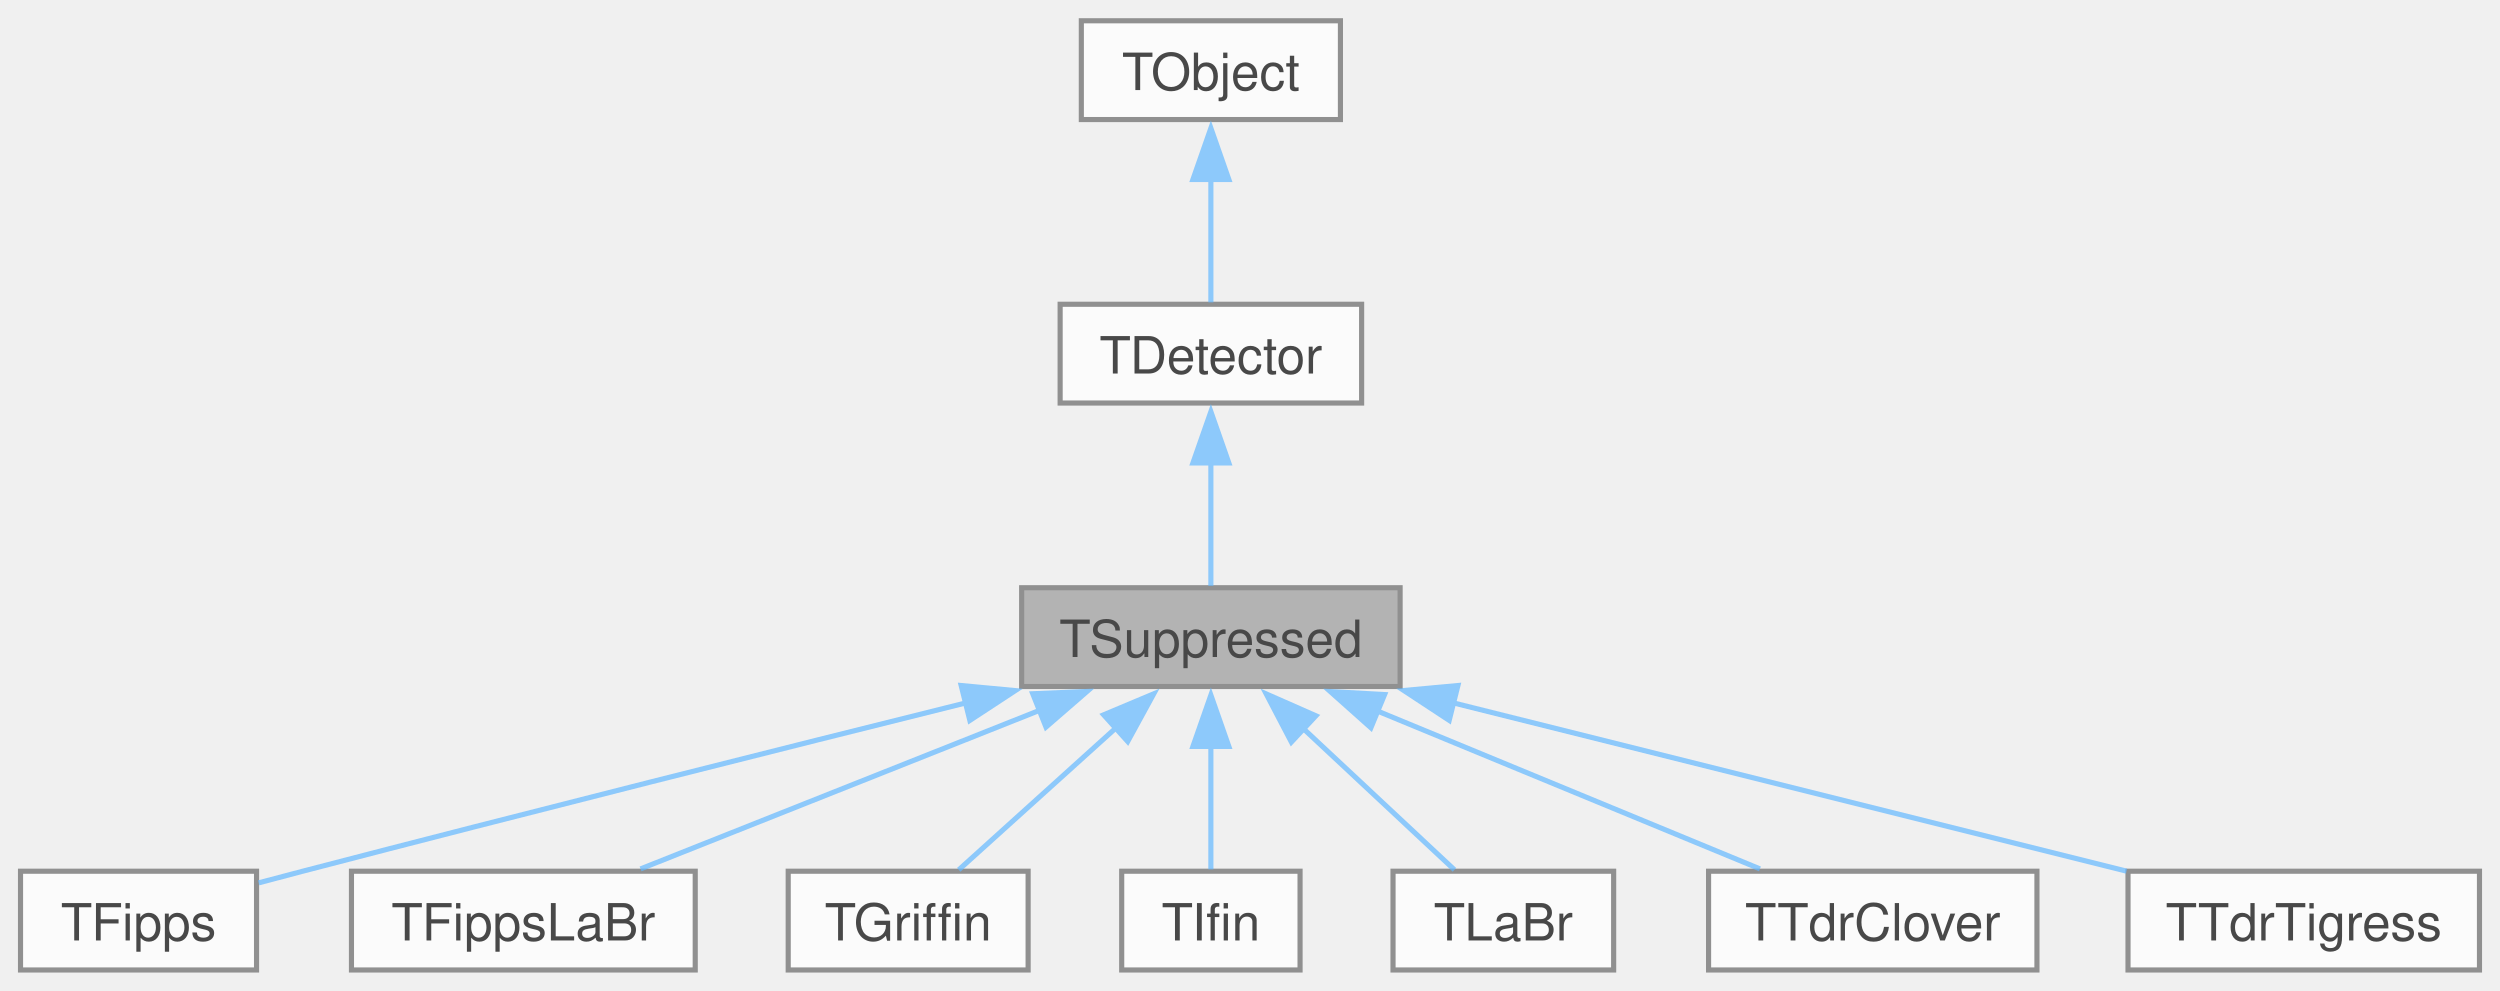
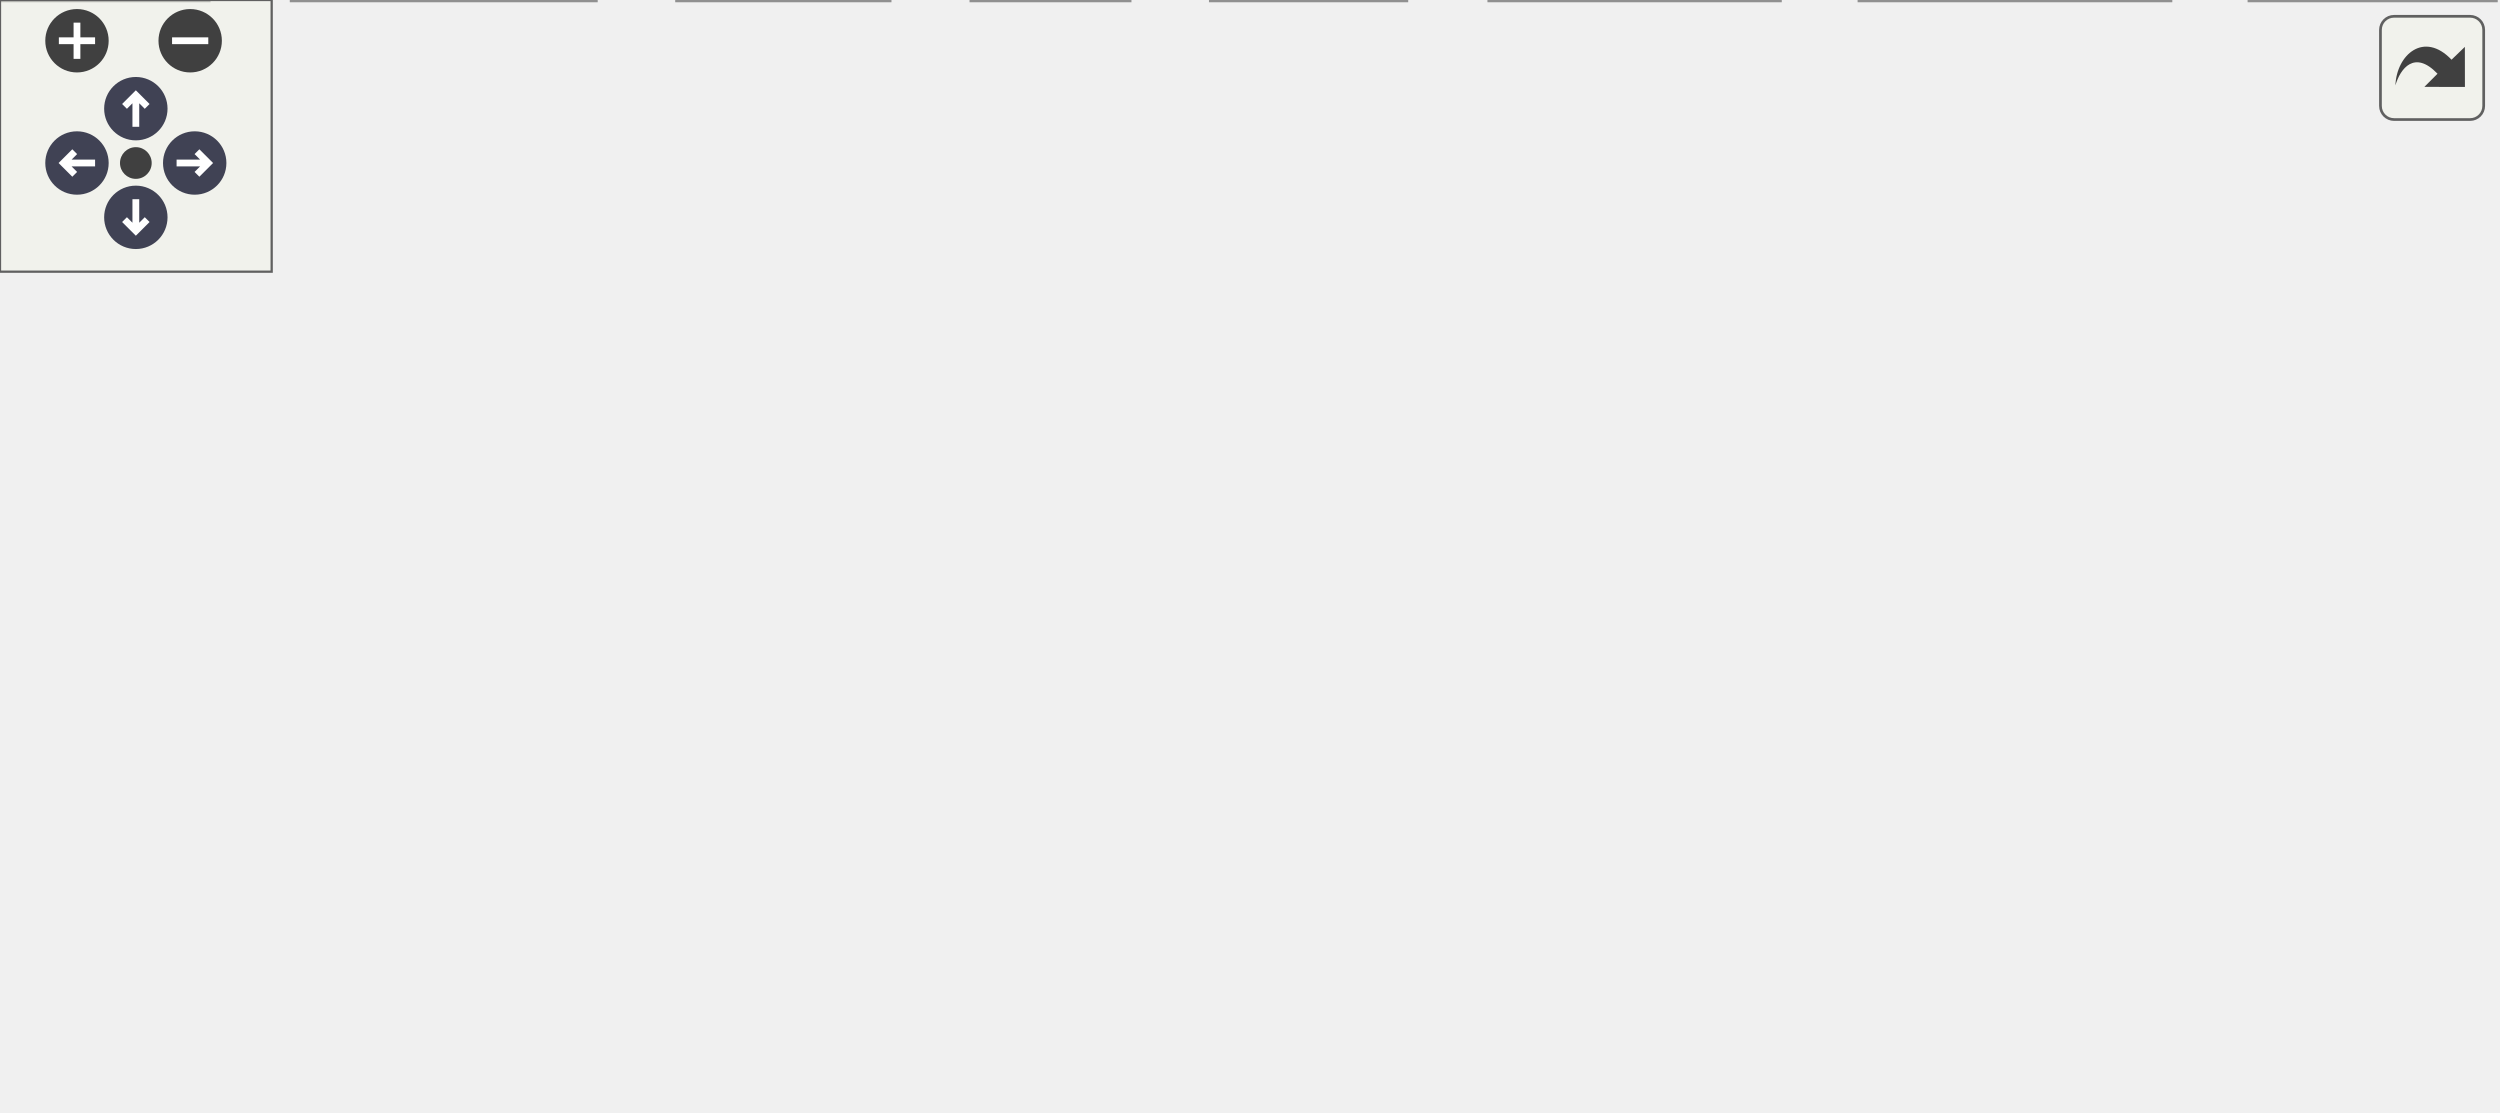
- <svg xmlns="http://www.w3.org/2000/svg" xmlns:xlink="http://www.w3.org/1999/xlink" width="487pt" height="193pt" viewBox="0.00 0.00 487.25 193.00">
-   <svg id="main" version="1.1" xml:space="preserve">
-     <style type="text/css">
+ <svg xmlns="http://www.w3.org/2000/svg" xmlns:xlink="http://www.w3.org/1999/xlink" id="main" version="1.1" xml:space="preserve">
+   <style type="text/css">
.node, .edge {opacity: 0.7;}
.node.selected, .edge.selected {opacity: 1;}
.edge:hover path { stroke: red; }
.edge:hover polygon { stroke: red; fill: red; }
</style>
-     <svg id="graph" class="graph">
-       <g id="graph0" class="graph" transform="scale(1 1) rotate(0) translate(4 189)">
-         <g id="Node000001" class="node">
-           <g id="a_Node000001">
-             <a xlink:title=" ">
-               <polygon fill="#999999" stroke="#666666" points="268.88,-74.5 195.12,-74.5 195.12,-55.25 268.88,-55.25 268.88,-74.5" />
-               <text text-anchor="middle" x="232" y="-61" font-family="Helvetica,sans-Serif" font-size="10.00">TSuppressed</text>
-             </a>
-           </g>
-         </g>
-         <g id="Node000004" class="node">
-           <g id="a_Node000004">
-             <a xlink:href="class_t_fipps.html" target="_top" xlink:title=" ">
-               <polygon fill="white" stroke="#666666" points="46,-19.25 0,-19.25 0,0 46,0 46,-19.25" />
-               <text text-anchor="middle" x="23" y="-5.75" font-family="Helvetica,sans-Serif" font-size="10.00">TFipps</text>
-             </a>
-           </g>
-         </g>
-         <g id="edge3_Node000001_Node000004" class="edge">
-           <g id="a_edge3_Node000001_Node000004">
-             <a xlink:title=" ">
-               <path fill="none" stroke="#63b8ff" d="M184.3,-52.07C148.64,-43.19 98.72,-30.65 55,-19.25 52.22,-18.52 49.3,-17.75 46.41,-16.98" />
-               <polygon fill="#63b8ff" stroke="#63b8ff" points="183.33,-55.44 193.88,-54.45 185.02,-48.64 183.33,-55.44" />
-             </a>
-           </g>
-         </g>
-         <g id="Node000005" class="node">
-           <g id="a_Node000005">
-             <a xlink:href="class_t_fipps_la_br.html" target="_top" xlink:title=" ">
-               <polygon fill="white" stroke="#666666" points="131.5,-19.25 64.5,-19.25 64.5,0 131.5,0 131.5,-19.25" />
-               <text text-anchor="middle" x="98" y="-5.75" font-family="Helvetica,sans-Serif" font-size="10.00">TFippsLaBr</text>
-             </a>
-           </g>
-         </g>
-         <g id="edge4_Node000001_Node000005" class="edge">
-           <g id="a_edge4_Node000001_Node000005">
-             <a xlink:title=" ">
-               <path fill="none" stroke="#63b8ff" d="M198.75,-50.66C174.5,-41.02 142.25,-28.21 120.84,-19.7" />
-               <polygon fill="#63b8ff" stroke="#63b8ff" points="197.28,-53.84 207.86,-54.28 199.86,-47.34 197.28,-53.84" />
-             </a>
-           </g>
-         </g>
-         <g id="Node000006" class="node">
-           <g id="a_Node000006">
-             <a xlink:href="class_t_griffin.html" target="_top" xlink:title=" ">
-               <polygon fill="white" stroke="#666666" points="196.38,-19.25 149.62,-19.25 149.62,0 196.38,0 196.38,-19.25" />
-               <text text-anchor="middle" x="173" y="-5.75" font-family="Helvetica,sans-Serif" font-size="10.00">TGriffin</text>
-             </a>
-           </g>
-         </g>
-         <g id="edge5_Node000001_Node000006" class="edge">
-           <g id="a_edge5_Node000001_Node000006">
-             <a xlink:title=" ">
-               <path fill="none" stroke="#63b8ff" d="M213.73,-47.39C203.54,-38.19 191.26,-27.1 182.86,-19.52" />
-               <polygon fill="#63b8ff" stroke="#63b8ff" points="211.1,-49.73 220.87,-53.83 215.79,-44.53 211.1,-49.73" />
-             </a>
-           </g>
-         </g>
-         <g id="Node000007" class="node">
-           <g id="a_Node000007">
-             <a xlink:href="class_t_ifin.html" target="_top" xlink:title=" ">
-               <polygon fill="white" stroke="#666666" points="249.38,-19.25 214.62,-19.25 214.62,0 249.38,0 249.38,-19.25" />
-               <text text-anchor="middle" x="232" y="-5.75" font-family="Helvetica,sans-Serif" font-size="10.00">TIfin</text>
-             </a>
-           </g>
-         </g>
-         <g id="edge6_Node000001_Node000007" class="edge">
-           <g id="a_edge6_Node000001_Node000007">
-             <a xlink:title=" ">
-               <path fill="none" stroke="#63b8ff" d="M232,-43.63C232,-35.34 232,-26.17 232,-19.61" />
-               <polygon fill="#63b8ff" stroke="#63b8ff" points="228.5,-43.57 232,-53.57 235.5,-43.57 228.5,-43.57" />
-             </a>
-           </g>
-         </g>
-         <g id="Node000008" class="node">
-           <g id="a_Node000008">
-             <a xlink:href="class_t_la_br.html" target="_top" xlink:title=" ">
-               <polygon fill="white" stroke="#666666" points="310.5,-19.25 267.5,-19.25 267.5,0 310.5,0 310.5,-19.25" />
-               <text text-anchor="middle" x="289" y="-5.75" font-family="Helvetica,sans-Serif" font-size="10.00">TLaBr</text>
-             </a>
-           </g>
-         </g>
-         <g id="edge7_Node000001_Node000008" class="edge">
-           <g id="a_edge7_Node000001_Node000008">
-             <a xlink:title=" ">
-               <path fill="none" stroke="#63b8ff" d="M249.95,-47.11C259.73,-37.97 271.44,-27.03 279.47,-19.52" />
-               <polygon fill="#63b8ff" stroke="#63b8ff" points="247.69,-44.42 242.78,-53.81 252.47,-49.54 247.69,-44.42" />
-             </a>
-           </g>
-         </g>
-         <g id="Node000009" class="node">
-           <g id="a_Node000009">
-             <a xlink:href="class_t_tdr_clover.html" target="_top" xlink:title=" ">
-               <polygon fill="white" stroke="#666666" points="393,-19.25 329,-19.25 329,0 393,0 393,-19.25" />
-               <text text-anchor="middle" x="361" y="-5.75" font-family="Helvetica,sans-Serif" font-size="10.00">TTdrClover</text>
-             </a>
-           </g>
-         </g>
-         <g id="edge8_Node000001_Node000009" class="edge">
-           <g id="a_edge8_Node000001_Node000009">
-             <a xlink:title=" ">
-               <path fill="none" stroke="#63b8ff" d="M264.32,-50.53C287.64,-40.91 318.5,-28.17 339.01,-19.7" />
-               <polygon fill="#63b8ff" stroke="#63b8ff" points="263.19,-47.21 255.28,-54.26 265.86,-53.68 263.19,-47.21" />
-             </a>
-           </g>
-         </g>
-         <g id="Node000010" class="node">
-           <g id="a_Node000010">
-             <a xlink:href="class_t_tdr_tigress.html" target="_top" xlink:title=" ">
-               <polygon fill="white" stroke="#666666" points="479.25,-19.25 410.75,-19.25 410.75,0 479.25,0 479.25,-19.25" />
-               <text text-anchor="middle" x="445" y="-5.75" font-family="Helvetica,sans-Serif" font-size="10.00">TTdrTigress</text>
-             </a>
-           </g>
-         </g>
-         <g id="edge9_Node000001_Node000010" class="edge">
-           <g id="a_edge9_Node000001_Node000010">
-             <a xlink:title=" ">
-               <path fill="none" stroke="#63b8ff" d="M279.13,-52.09C318.86,-42.16 374.78,-28.18 410.46,-19.26" />
-               <polygon fill="#63b8ff" stroke="#63b8ff" points="278.45,-48.65 269.6,-54.47 280.15,-55.44 278.45,-48.65" />
-             </a>
-           </g>
-         </g>
-         <g id="Node000002" class="node">
-           <g id="a_Node000002">
-             <a xlink:href="class_t_detector.html" target="_top" xlink:title=" ">
-               <polygon fill="white" stroke="#666666" points="261.38,-129.75 202.62,-129.75 202.62,-110.5 261.38,-110.5 261.38,-129.75" />
-               <text text-anchor="middle" x="232" y="-116.25" font-family="Helvetica,sans-Serif" font-size="10.00">TDetector</text>
-             </a>
-           </g>
-         </g>
-         <g id="edge1_Node000001_Node000002" class="edge">
-           <g id="a_edge1_Node000001_Node000002">
-             <a xlink:title=" ">
-               <path fill="none" stroke="#63b8ff" d="M232,-98.88C232,-90.59 232,-81.42 232,-74.86" />
-               <polygon fill="#63b8ff" stroke="#63b8ff" points="228.5,-98.82 232,-108.82 235.5,-98.82 228.5,-98.82" />
-             </a>
-           </g>
-         </g>
-         <g id="Node000003" class="node">
-           <g id="a_Node000003">
-             <a xlink:title=" ">
-               <polygon fill="white" stroke="#666666" points="257.25,-185 206.75,-185 206.75,-165.75 257.25,-165.75 257.25,-185" />
-               <text text-anchor="middle" x="232" y="-171.5" font-family="Helvetica,sans-Serif" font-size="10.00">TObject</text>
-             </a>
-           </g>
-         </g>
-         <g id="edge2_Node000002_Node000003" class="edge">
-           <g id="a_edge2_Node000002_Node000003">
-             <a xlink:title=" ">
-               <path fill="none" stroke="#63b8ff" d="M232,-154.13C232,-145.84 232,-136.67 232,-130.11" />
-               <polygon fill="#63b8ff" stroke="#63b8ff" points="228.5,-154.07 232,-164.07 235.5,-154.07 228.5,-154.07" />
-             </a>
-           </g>
-         </g>
-       </g>
-     </svg>
+   <defs>
+     <circle id="rim" cx="0" cy="0" r="7" />
+     <circle id="rim2" cx="0" cy="0" r="3.5" />
+     <g id="zoomPlus">
+       <use xlink:href="#rim" fill="#404040">
+         <set attributeName="fill" to="#808080" begin="zoomplus.mouseover" end="zoomplus.mouseout" />
+       </use>
+       <path d="M-4,0h8M0,-4v8" fill="none" stroke="white" stroke-width="1.5" pointer-events="none" />
+     </g>
+     <g id="zoomMin">
+       <use xlink:href="#rim" fill="#404040">
+         <set attributeName="fill" to="#808080" begin="zoomminus.mouseover" end="zoomminus.mouseout" />
+       </use>
+       <path d="M-4,0h8" fill="none" stroke="white" stroke-width="1.5" pointer-events="none" />
+     </g>
+     <g id="arrowUp" transform="translate(30 24)">
+       <use xlink:href="#rim" />
+       <path pointer-events="none" fill="none" stroke="white" stroke-width="1.5" d="M0,-3.0v7 M-2.5,-0.5L0,-3.0L2.5,-0.5" />
+     </g>
+     <g id="arrowRight" transform="rotate(90) translate(36 -43)">
+       <use xlink:href="#rim" />
+       <path pointer-events="none" fill="none" stroke="white" stroke-width="1.5" d="M0,-3.0v7 M-2.5,-0.5L0,-3.0L2.5,-0.5" />
+     </g>
+     <g id="arrowDown" transform="rotate(180) translate(-30 -48)">
+       <use xlink:href="#rim" />
+       <path pointer-events="none" fill="none" stroke="white" stroke-width="1.5" d="M0,-3.0v7 M-2.5,-0.5L0,-3.0L2.5,-0.5" />
+     </g>
+     <g id="arrowLeft" transform="rotate(270) translate(-36 17)">
+       <use xlink:href="#rim" />
+       <path pointer-events="none" fill="none" stroke="white" stroke-width="1.5" d="M0,-3.0v7 M-2.5,-0.5L0,-3.0L2.5,-0.5" />
+     </g>
+     <g id="resetDef">
+       <use xlink:href="#rim2" fill="#404040">
+         <set attributeName="fill" to="#808080" begin="reset.mouseover" end="reset.mouseout" />
+       </use>
+     </g>
+   </defs>
+   <svg id="graph" class="graph">
+     <g id="viewport">
+       <g id="Node000001" class="node">
+         <g id="a_Node000001">
+           <a xlink:title=" ">
+             <polygon fill="#999999" stroke="#666666" points="296.88,-74.5 223.12,-74.5 223.12,-55.25 296.88,-55.25 296.88,-74.5" />
+             <text text-anchor="middle" x="260" y="-61" font-family="Helvetica,sans-Serif" font-size="10.00">TSuppressed</text>
+           </a>
+         </g>
+       </g>
+       <g id="Node000004" class="node">
+         <g id="a_Node000004">
+           <a xlink:href="class_t_fipps.html" target="_top" xlink:title=" ">
+             <polygon fill="white" stroke="#666666" points="46,-19.25 0,-19.25 0,0 46,0 46,-19.25" />
+             <text text-anchor="middle" x="23" y="-5.75" font-family="Helvetica,sans-Serif" font-size="10.00">TFipps</text>
+           </a>
+         </g>
+       </g>
+       <g id="edge3_Node000001_Node000004" class="edge">
+         <g id="a_edge3_Node000001_Node000004">
+           <a xlink:title=" ">
+             <path fill="none" stroke="#63b8ff" d="M211.65,-54.05C170.01,-45.42 108.38,-32.24 55,-19.25 52.2,-18.57 49.28,-17.83 46.38,-17.07" />
+             <polygon fill="#63b8ff" stroke="#63b8ff" points="210.86,-57.46 221.36,-56.05 212.27,-50.6 210.86,-57.46" />
+           </a>
+         </g>
+       </g>
+       <g id="Node000005" class="node">
+         <g id="a_Node000005">
+           <a xlink:href="class_t_fipps_la_br.html" target="_top" xlink:title=" ">
+             <polygon fill="white" stroke="#666666" points="131.5,-19.25 64.5,-19.25 64.5,0 131.5,0 131.5,-19.25" />
+             <text text-anchor="middle" x="98" y="-5.75" font-family="Helvetica,sans-Serif" font-size="10.00">TFippsLaBr</text>
+           </a>
+         </g>
+       </g>
+       <g id="edge4_Node000001_Node000005" class="edge">
+         <g id="a_edge4_Node000001_Node000005">
+           <a xlink:title=" ">
+             <path fill="none" stroke="#63b8ff" d="M221.77,-51.31C192.24,-41.6 152.08,-28.4 125.62,-19.7" />
+             <polygon fill="#63b8ff" stroke="#63b8ff" points="220.49,-54.57 231.08,-54.37 222.67,-47.92 220.49,-54.57" />
+           </a>
+         </g>
+       </g>
+       <g id="Node000006" class="node">
+         <g id="a_Node000006">
+           <a xlink:href="class_t_griffin.html" target="_top" xlink:title=" ">
+             <polygon fill="white" stroke="#666666" points="196.38,-19.25 149.62,-19.25 149.62,0 196.38,0 196.38,-19.25" />
+             <text text-anchor="middle" x="173" y="-5.75" font-family="Helvetica,sans-Serif" font-size="10.00">TGriffin</text>
+           </a>
+         </g>
+       </g>
+       <g id="edge5_Node000001_Node000006" class="edge">
+         <g id="a_edge5_Node000001_Node000006">
+           <a xlink:title=" ">
+             <path fill="none" stroke="#63b8ff" d="M235.82,-49.07C220.42,-39.65 200.98,-27.75 187.83,-19.7" />
+             <polygon fill="#63b8ff" stroke="#63b8ff" points="233.59,-51.82 243.95,-54.05 237.25,-45.85 233.59,-51.82" />
+           </a>
+         </g>
+       </g>
+       <g id="Node000007" class="node">
+         <g id="a_Node000007">
+           <a xlink:href="class_t_ifin.html" target="_top" xlink:title=" ">
+             <polygon fill="white" stroke="#666666" points="249.38,-19.25 214.62,-19.25 214.62,0 249.38,0 249.38,-19.25" />
+             <text text-anchor="middle" x="232" y="-5.75" font-family="Helvetica,sans-Serif" font-size="10.00">TIfin</text>
+           </a>
+         </g>
+       </g>
+       <g id="edge6_Node000001_Node000007" class="edge">
+         <g id="a_edge6_Node000001_Node000007">
+           <a xlink:title=" ">
+             <path fill="none" stroke="#63b8ff" d="M250.12,-45.08C245.57,-36.42 240.38,-26.56 236.72,-19.61" />
+             <polygon fill="#63b8ff" stroke="#63b8ff" points="246.92,-46.52 254.67,-53.74 253.12,-43.26 246.92,-46.52" />
+           </a>
+         </g>
+       </g>
+       <g id="Node000008" class="node">
+         <g id="a_Node000008">
+           <a xlink:href="class_t_la_br.html" target="_top" xlink:title=" ">
+             <polygon fill="white" stroke="#666666" points="310.5,-19.25 267.5,-19.25 267.5,0 310.5,0 310.5,-19.25" />
+             <text text-anchor="middle" x="289" y="-5.75" font-family="Helvetica,sans-Serif" font-size="10.00">TLaBr</text>
+           </a>
+         </g>
+       </g>
+       <g id="edge7_Node000001_Node000008" class="edge">
+         <g id="a_edge7_Node000001_Node000008">
+           <a xlink:title=" ">
+             <path fill="none" stroke="#63b8ff" d="M270.24,-45.08C274.95,-36.42 280.32,-26.56 284.11,-19.61" />
+             <polygon fill="#63b8ff" stroke="#63b8ff" points="267.22,-43.3 265.51,-53.75 273.37,-46.64 267.22,-43.3" />
+           </a>
+         </g>
+       </g>
+       <g id="Node000009" class="node">
+         <g id="a_Node000009">
+           <a xlink:href="class_t_tdr_clover.html" target="_top" xlink:title=" ">
+             <polygon fill="white" stroke="#666666" points="393,-19.25 329,-19.25 329,0 393,0 393,-19.25" />
+             <text text-anchor="middle" x="361" y="-5.75" font-family="Helvetica,sans-Serif" font-size="10.00">TTdrClover</text>
+           </a>
+         </g>
+       </g>
+       <g id="edge8_Node000001_Node000009" class="edge">
+         <g id="a_edge8_Node000001_Node000009">
+           <a xlink:title=" ">
+             <path fill="none" stroke="#63b8ff" d="M287.31,-49.48C305.3,-39.99 328.3,-27.86 343.78,-19.7" />
+             <polygon fill="#63b8ff" stroke="#63b8ff" points="285.69,-46.38 278.47,-54.14 288.95,-52.57 285.69,-46.38" />
+           </a>
+         </g>
+       </g>
+       <g id="Node000010" class="node">
+         <g id="a_Node000010">
+           <a xlink:href="class_t_tdr_tigress.html" target="_top" xlink:title=" ">
+             <polygon fill="white" stroke="#666666" points="479.25,-19.25 410.75,-19.25 410.75,0 479.25,0 479.25,-19.25" />
+             <text text-anchor="middle" x="445" y="-5.75" font-family="Helvetica,sans-Serif" font-size="10.00">TTdrTigress</text>
+           </a>
+         </g>
+       </g>
+       <g id="edge9_Node000001_Node000010" class="edge">
+         <g id="a_edge9_Node000001_Node000010">
+           <a xlink:title=" ">
+             <path fill="none" stroke="#63b8ff" d="M302.32,-51.69C336.16,-41.95 382.85,-28.52 413.46,-19.7" />
+             <polygon fill="#63b8ff" stroke="#63b8ff" points="301.48,-48.29 292.84,-54.42 303.42,-55.02 301.48,-48.29" />
+           </a>
+         </g>
+       </g>
+       <g id="Node000011" class="node">
+         <g id="a_Node000011">
+           <a xlink:href="class_t_tigress.html" target="_top" xlink:title=" ">
+             <polygon fill="white" stroke="#666666" points="551.12,-19.25 496.88,-19.25 496.88,0 551.12,0 551.12,-19.25" />
+             <text text-anchor="middle" x="524" y="-5.75" font-family="Helvetica,sans-Serif" font-size="10.00">TTigress</text>
+           </a>
+         </g>
+       </g>
+       <g id="edge10_Node000001_Node000011" class="edge">
+         <g id="a_edge10_Node000001_Node000011">
+           <a xlink:title=" ">
+             <path fill="none" stroke="#63b8ff" d="M308.41,-55.01C354.64,-46.4 426.23,-32.69 488,-19.25 490.76,-18.65 493.64,-18 496.51,-17.34" />
+             <polygon fill="#63b8ff" stroke="#63b8ff" points="307.9,-51.54 298.71,-56.81 309.18,-58.43 307.9,-51.54" />
+           </a>
+         </g>
+       </g>
+       <g id="Node000002" class="node">
+         <g id="a_Node000002">
+           <a xlink:href="class_t_detector.html" target="_top" xlink:title=" ">
+             <polygon fill="white" stroke="#666666" points="289.38,-129.75 230.62,-129.75 230.62,-110.5 289.38,-110.5 289.38,-129.75" />
+             <text text-anchor="middle" x="260" y="-116.25" font-family="Helvetica,sans-Serif" font-size="10.00">TDetector</text>
+           </a>
+         </g>
+       </g>
+       <g id="edge1_Node000001_Node000002" class="edge">
+         <g id="a_edge1_Node000001_Node000002">
+           <a xlink:title=" ">
+             <path fill="none" stroke="#63b8ff" d="M260,-98.88C260,-90.59 260,-81.42 260,-74.86" />
+             <polygon fill="#63b8ff" stroke="#63b8ff" points="256.5,-98.82 260,-108.82 263.5,-98.82 256.5,-98.82" />
+           </a>
+         </g>
+       </g>
+       <g id="Node000003" class="node">
+         <g id="a_Node000003">
+           <a xlink:title=" ">
+             <polygon fill="white" stroke="#666666" points="285.25,-185 234.75,-185 234.75,-165.75 285.25,-165.75 285.25,-185" />
+             <text text-anchor="middle" x="260" y="-171.5" font-family="Helvetica,sans-Serif" font-size="10.00">TObject</text>
+           </a>
+         </g>
+       </g>
+       <g id="edge2_Node000002_Node000003" class="edge">
+         <g id="a_edge2_Node000002_Node000003">
+           <a xlink:title=" ">
+             <path fill="none" stroke="#63b8ff" d="M260,-154.13C260,-145.84 260,-136.67 260,-130.11" />
+             <polygon fill="#63b8ff" stroke="#63b8ff" points="256.5,-154.07 260,-164.07 263.5,-154.07 256.5,-154.07" />
+           </a>
+         </g>
+       </g>
+     </g>
+   </svg>
+   <g id="navigator" transform="translate(0 0)" fill="#404254">
+     <rect fill="#f2f5e9" fill-opacity="0.5" stroke="#606060" stroke-width=".5" x="0" y="0" width="60" height="60" />
+     <use id="zoomplus" xlink:href="#zoomPlus" x="17" y="9" />
+     <use id="zoomminus" xlink:href="#zoomMin" x="42" y="9" />
+     <use id="reset" xlink:href="#resetDef" x="30" y="36" />
+     <use id="arrowup" xlink:href="#arrowUp" x="0" y="0" />
+     <use id="arrowright" xlink:href="#arrowRight" x="0" y="0" />
+     <use id="arrowdown" xlink:href="#arrowDown" x="0" y="0" />
+     <use id="arrowleft" xlink:href="#arrowLeft" x="0" y="0" />
+   </g>
+   <svg viewBox="0 0 15 15" width="100%" height="30px" preserveAspectRatio="xMaxYMin meet">
+     <g id="arrow_out" transform="scale(0.3 0.3)">
+       <a xlink:href="class_t_suppressed__inherit__graph_org.svg" target="_base">
+         <rect id="button" ry="5" rx="5" y="6" x="6" height="38" width="38" fill="#f2f5e9" fill-opacity="0.5" stroke="#606060" stroke-width="1.0" />
+         <path id="arrow" d="M 11.5,31.437 C 11.94,20.098 22.043,11.323 32.159,21.979 L 37.069,17.246 C 37.069,17.246 37.088,32 37.088,32 L 22.16,31.978 C 22.16,31.978 26.998,27.14 26.998,27.14 C 18.529,18.264 13.292,25.23 11.5,31.437 z" style="fill:#404040;" />
+       </a>
+     </g>
  </svg>
  <style type="text/css">

[data-mouse-over-selected='false'] { opacity: 0.7; }
[data-mouse-over-selected='true']  { opacity: 1.0; }

</style>
</svg>
